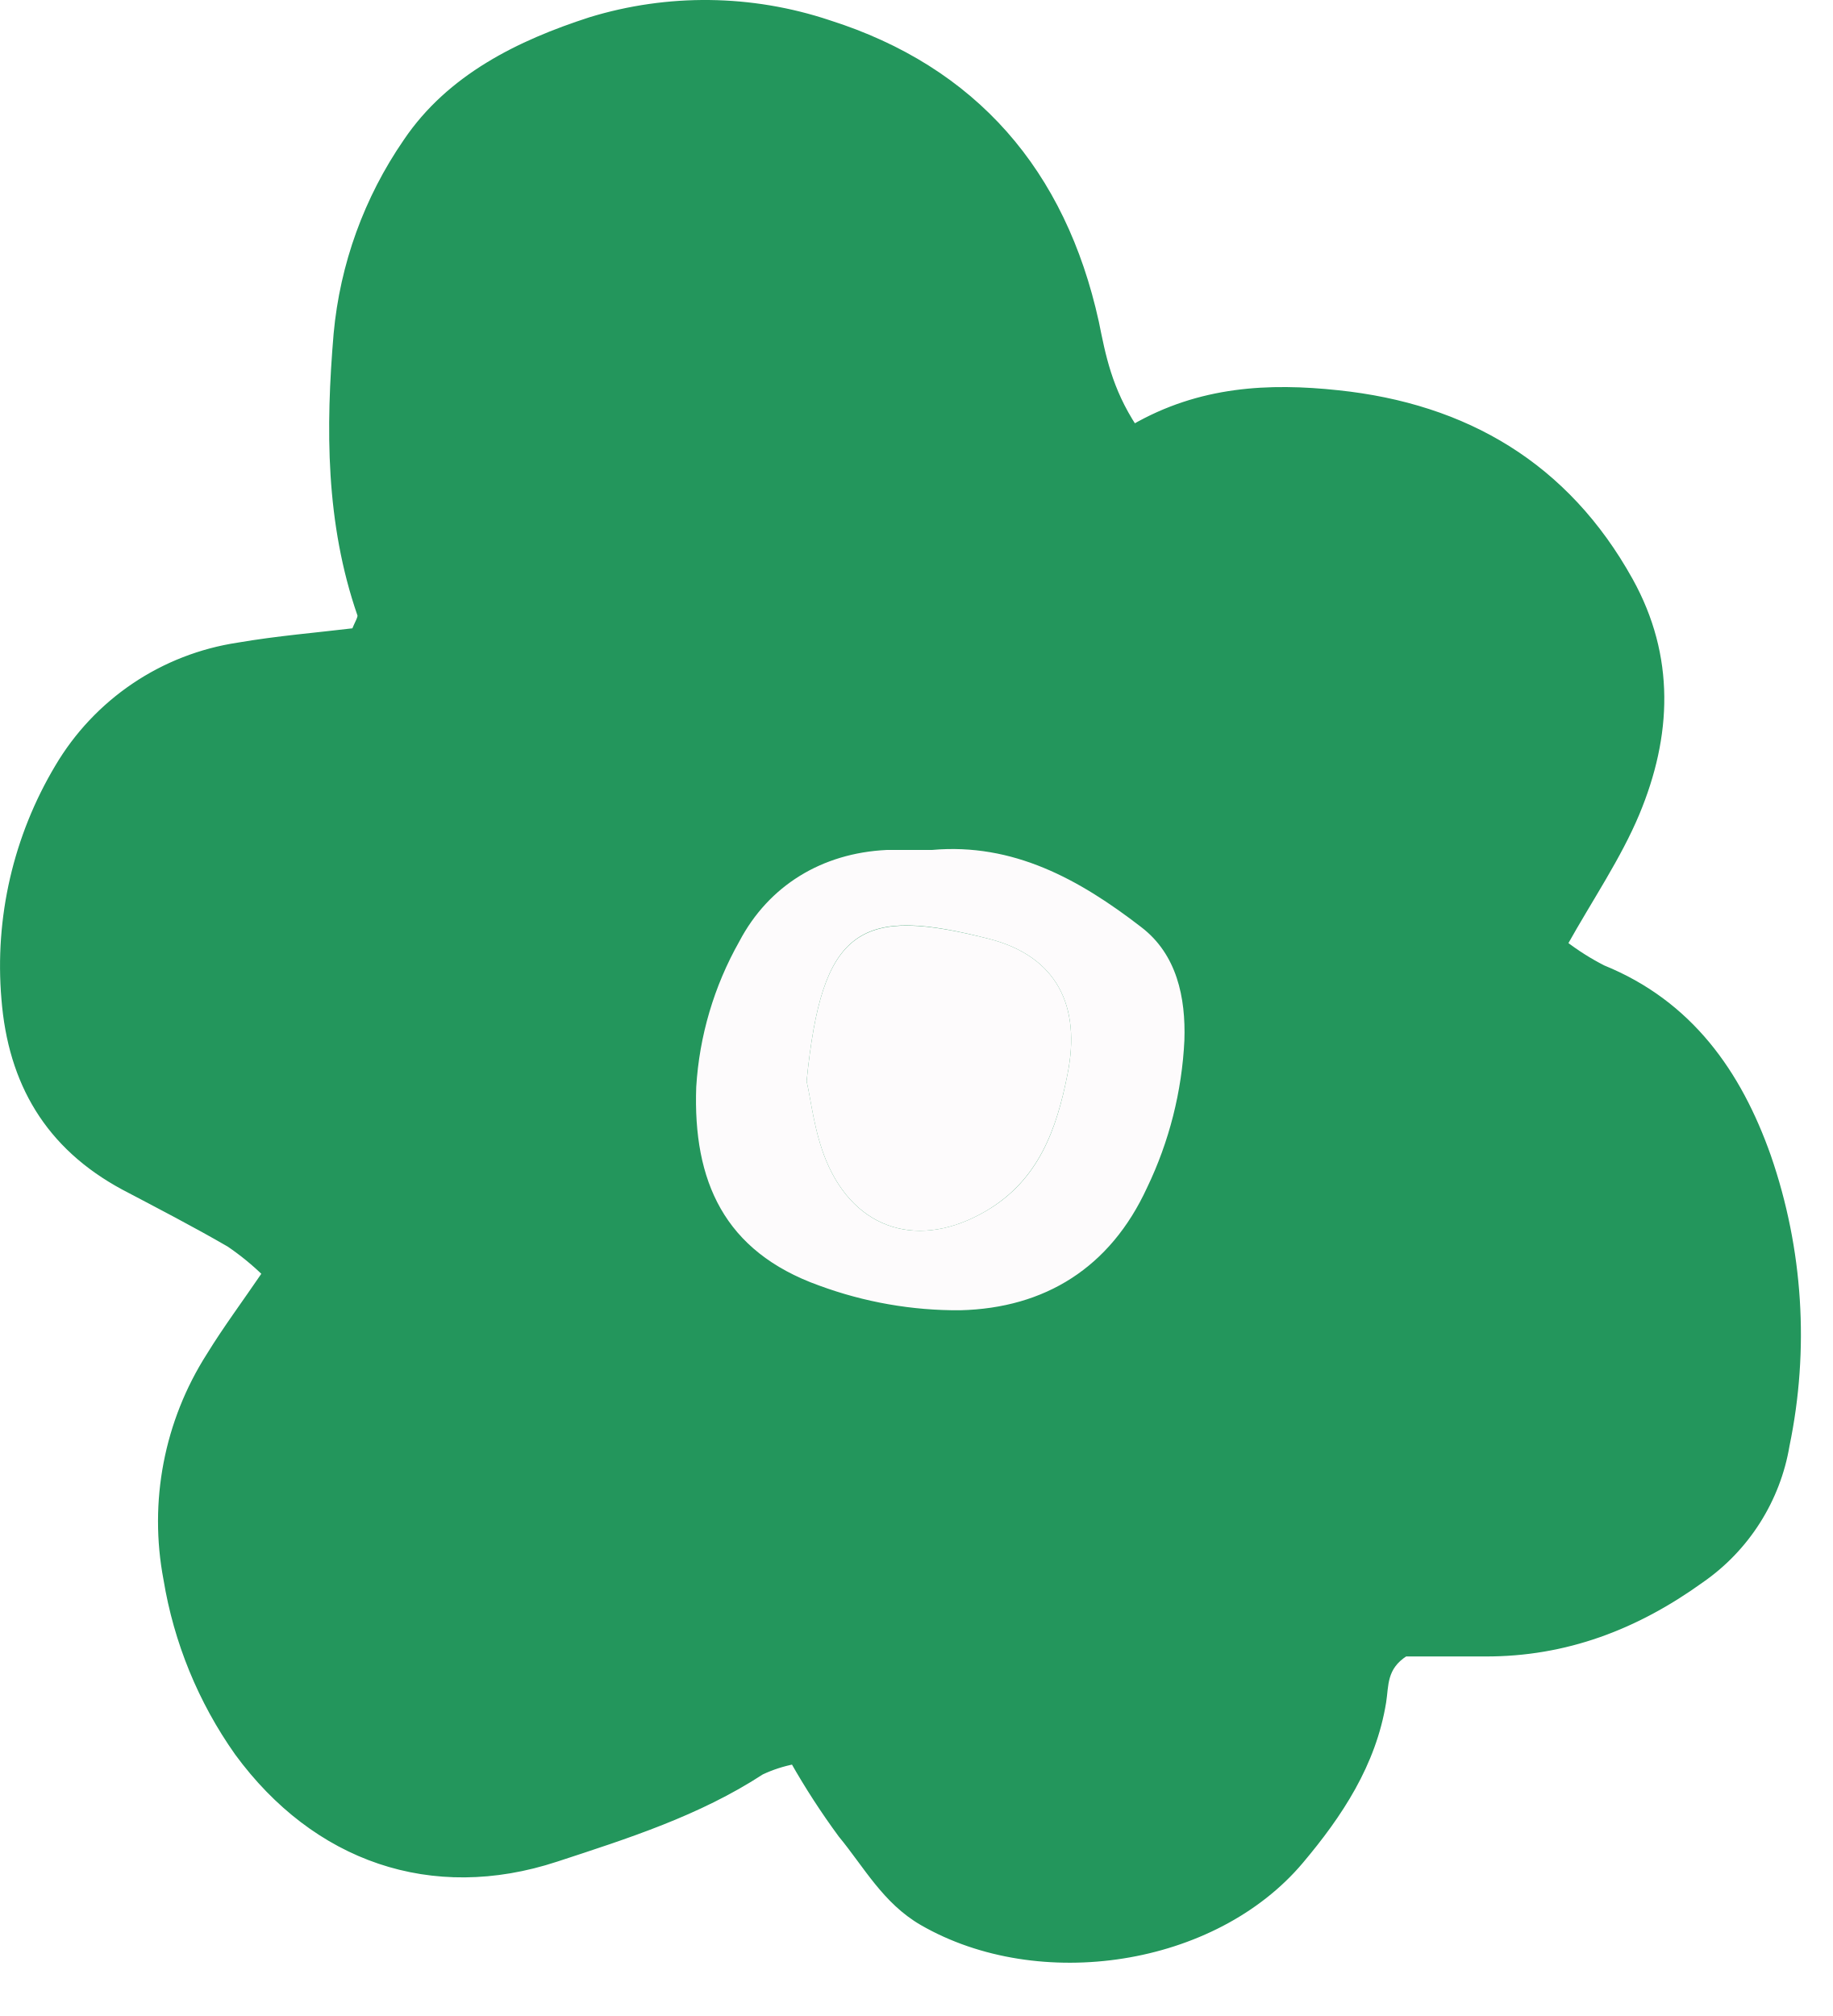
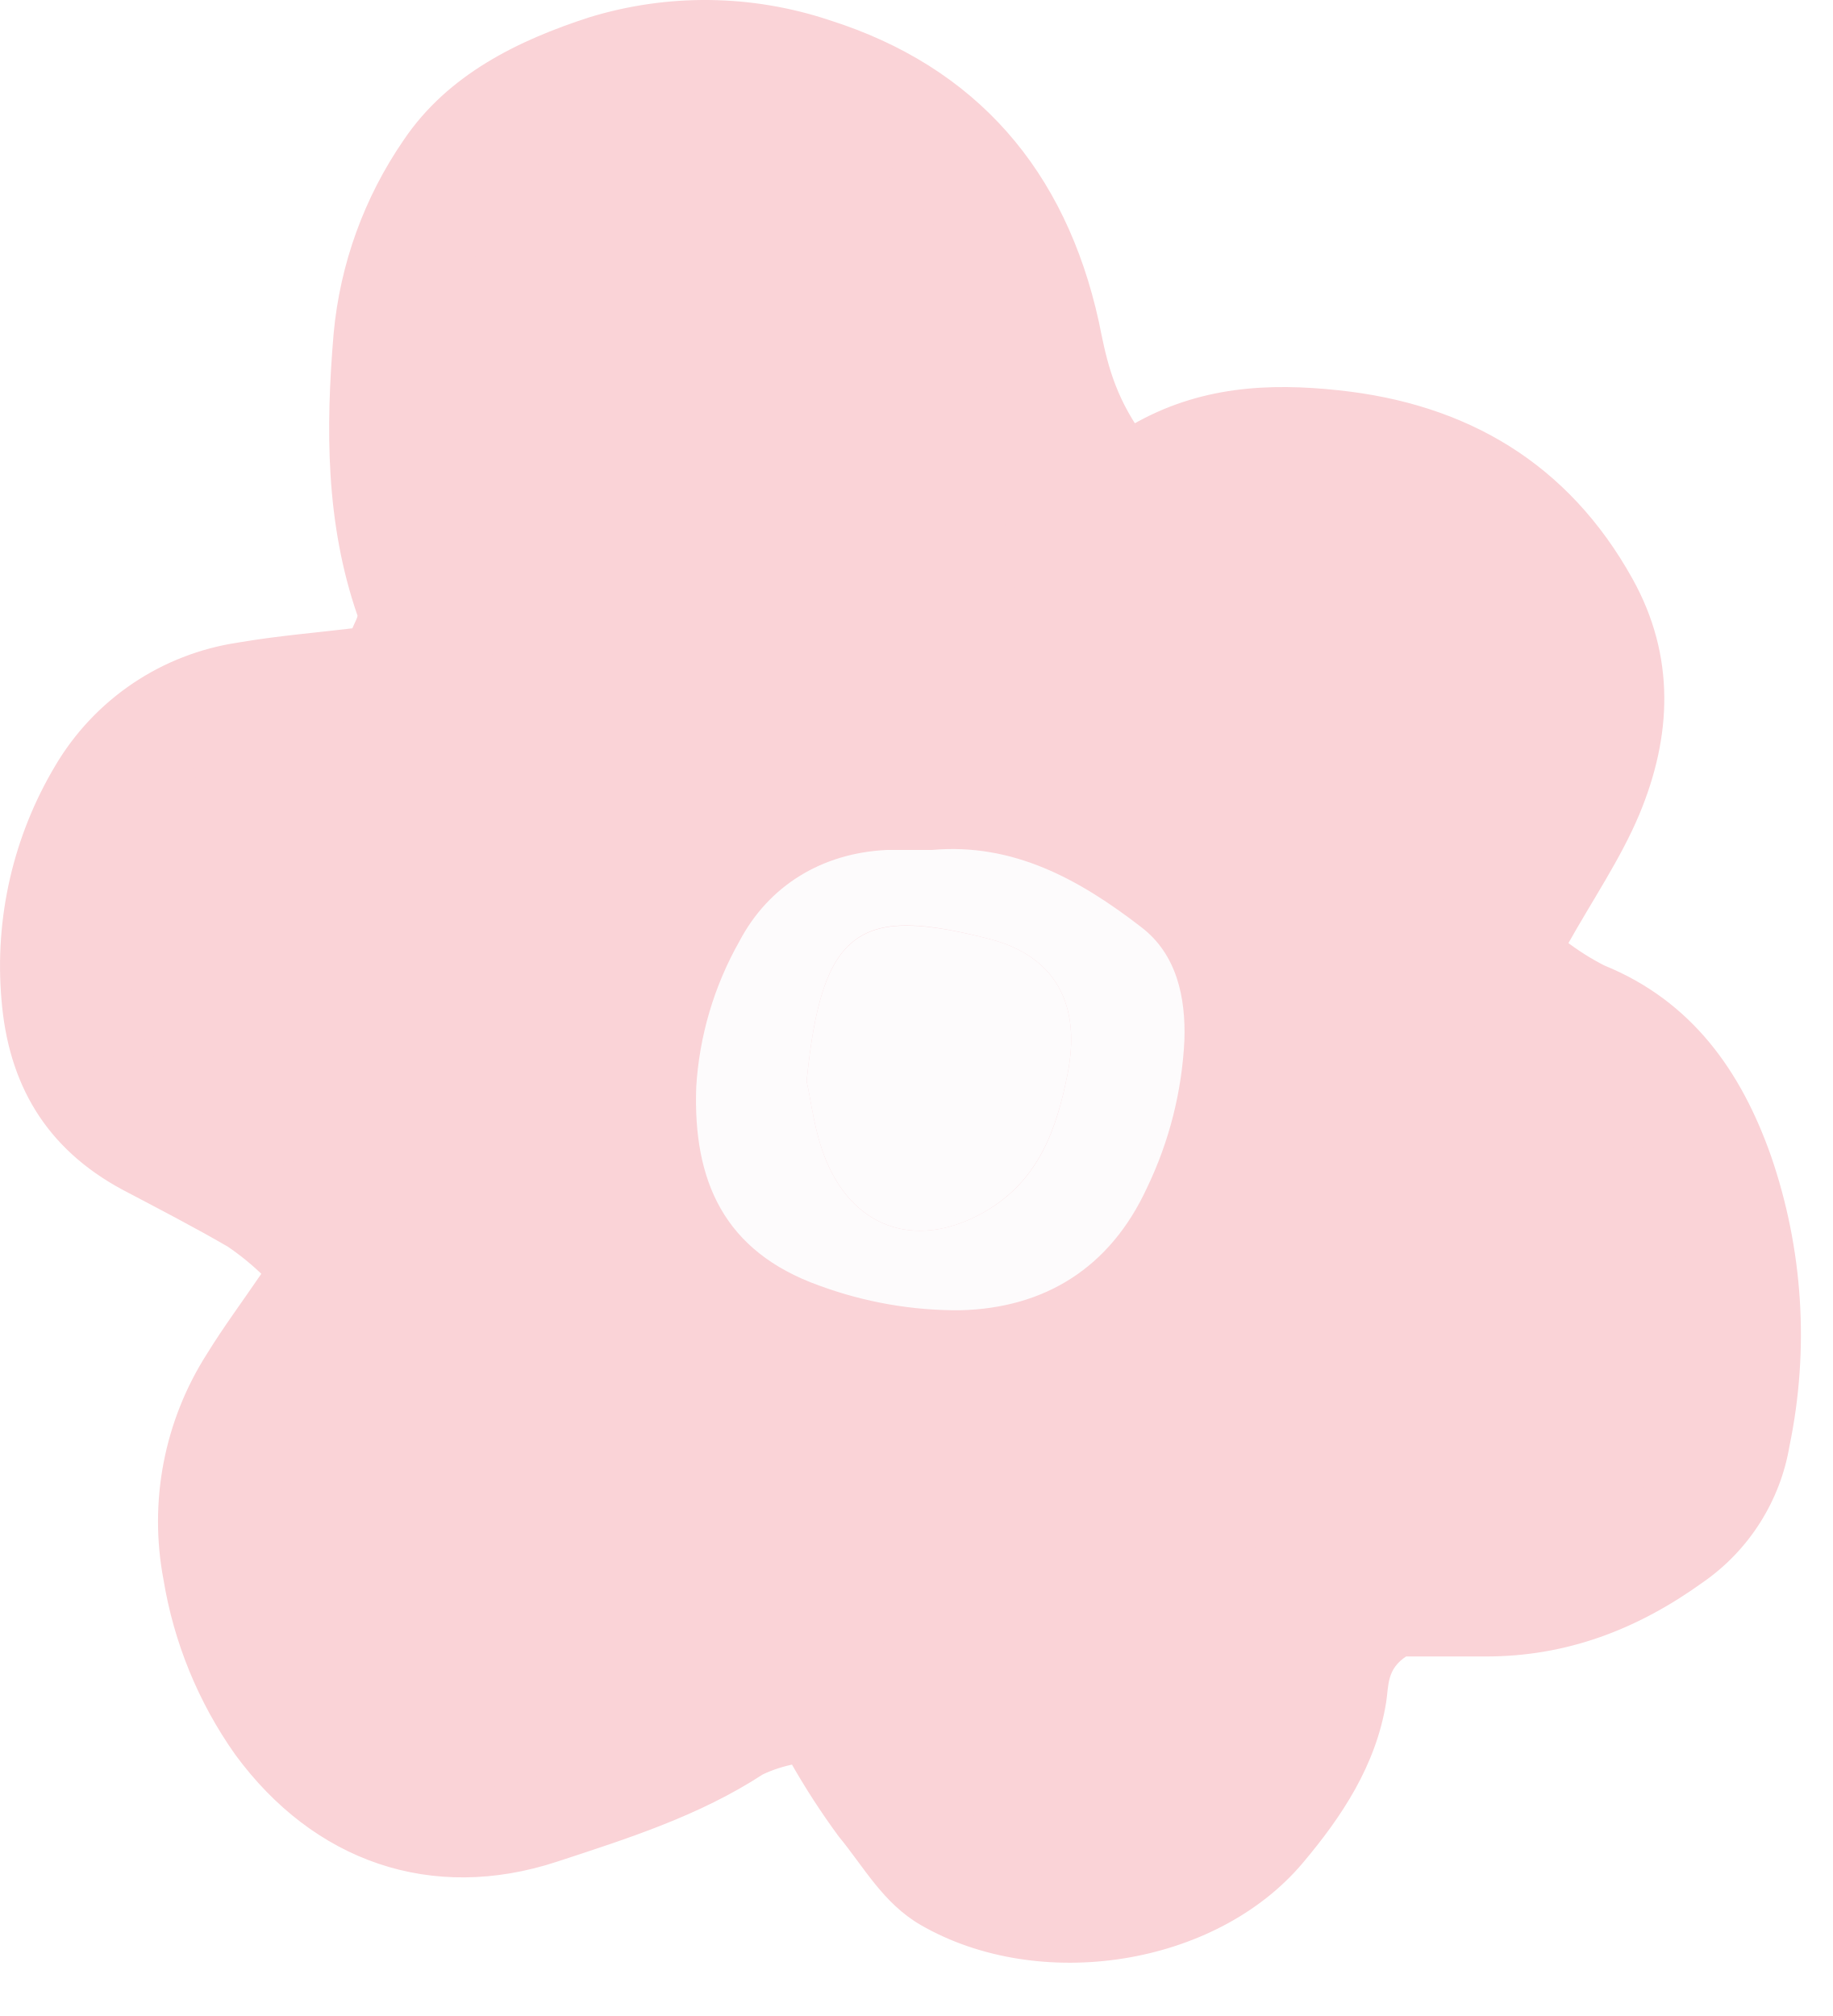
<svg xmlns="http://www.w3.org/2000/svg" width="20" height="22" viewBox="0 0 20 22" fill="none">
-   <path d="M6.043 1.043C4.443 1.443 4.376 5.209 4.543 7.043C3.543 8.043 2.043 7.043 1.043 9.543C0.243 11.543 2.376 13.043 3.543 13.543C3.543 15.043 2.043 15.543 3.043 18.043C4.243 21.043 7.043 19.376 9.043 18.543C11.843 22.943 13.876 19.709 14.543 17.543C22.043 17.543 17.543 10.543 17.543 11.043C17.543 11.443 16.876 10.543 16.543 10.043C18.143 8.043 17.209 6.543 16.543 6.043C16.543 4.843 14.209 4.876 13.043 5.043C12.543 5.709 11.543 6.643 11.543 5.043C11.543 3.043 10.043 1.543 9.543 1.043C9.043 0.543 8.043 0.543 6.043 1.043Z" fill="#23965C" />
-   <path d="M12.37 4.676C13.098 4.254 13.852 4.221 14.6 4.301C15.988 4.447 17.083 5.087 17.778 6.338C18.24 7.17 18.201 8.028 17.85 8.87C17.649 9.35 17.347 9.79 17.06 10.303C17.194 10.406 17.337 10.497 17.488 10.574C18.432 10.958 18.962 11.712 19.284 12.624C19.634 13.636 19.703 14.723 19.486 15.771C19.437 16.064 19.329 16.344 19.17 16.595C19.011 16.846 18.803 17.063 18.559 17.232C17.85 17.743 17.082 18.037 16.205 18.034C15.895 18.034 15.586 18.034 15.331 18.034C15.085 18.191 15.113 18.395 15.084 18.572C14.975 19.246 14.609 19.798 14.186 20.3C13.244 21.42 11.34 21.704 10.07 20.971C9.668 20.739 9.462 20.349 9.187 20.016C8.997 19.758 8.822 19.488 8.664 19.209C8.54 19.233 8.419 19.272 8.304 19.326C7.614 19.776 6.839 20.022 6.067 20.275C4.714 20.72 3.446 20.275 2.601 19.122C2.202 18.558 1.938 17.912 1.826 17.231C1.666 16.39 1.833 15.52 2.293 14.799C2.473 14.506 2.678 14.231 2.907 13.895C2.784 13.774 2.65 13.665 2.508 13.568C2.13 13.349 1.743 13.149 1.352 12.943C0.535 12.502 0.13 11.813 0.058 10.899C-0.017 10.018 0.187 9.136 0.64 8.377C0.848 8.025 1.131 7.724 1.47 7.495C1.809 7.266 2.195 7.116 2.599 7.055C3.028 6.981 3.462 6.946 3.876 6.896C3.908 6.807 3.955 6.744 3.941 6.703C3.595 5.703 3.596 4.673 3.683 3.644C3.752 2.893 4.013 2.172 4.441 1.551C4.915 0.848 5.672 0.479 6.445 0.229C7.292 -0.03 8.198 -0.019 9.037 0.26C10.627 0.764 11.589 1.883 11.949 3.518C12.023 3.881 12.09 4.249 12.37 4.676ZM9.656 17.724C9.747 18.674 10.229 19.402 10.792 20.081C10.939 20.239 11.128 20.353 11.338 20.409C12.196 20.655 12.678 20.466 13.177 19.718C13.28 19.562 13.373 19.399 13.457 19.232C13.765 18.629 13.946 18.012 13.648 17.345C13.62 17.255 13.609 17.162 13.613 17.068C13.603 16.865 13.751 16.677 13.947 16.701C14.285 16.743 14.652 16.76 14.945 16.909C15.485 17.182 16.017 17.19 16.584 17.08C17.44 16.915 17.984 16.393 18.136 15.551C18.198 15.245 18.241 14.934 18.267 14.623C18.335 13.516 18.073 12.517 17.271 11.702C17.015 11.424 16.67 11.243 16.296 11.19C16.049 11.16 15.804 11.111 15.565 11.043C15.512 11.028 15.463 11.001 15.421 10.965C15.379 10.929 15.345 10.885 15.322 10.835C15.298 10.785 15.286 10.73 15.285 10.675C15.284 10.62 15.295 10.565 15.317 10.515C15.369 10.37 15.446 10.235 15.543 10.116C15.72 9.898 15.936 9.71 16.102 9.485C16.539 8.89 16.826 8.21 16.758 7.479C16.598 5.675 14.633 4.664 13.044 5.545C12.699 5.757 12.365 5.986 12.043 6.233C11.951 6.315 11.852 6.391 11.749 6.46C11.668 6.507 11.576 6.532 11.482 6.532C11.387 6.533 11.295 6.509 11.213 6.463C11.131 6.418 11.062 6.352 11.012 6.271C10.963 6.191 10.936 6.1 10.932 6.006C10.917 5.819 10.932 5.63 10.932 5.443C10.934 4.501 10.716 3.571 10.295 2.728C9.777 1.721 9 1.07 7.791 1.05C7.187 1.04 6.722 1.353 6.23 1.626C5.455 2.048 5.052 2.707 4.951 3.578C4.869 4.293 4.905 5.018 5.057 5.722C5.186 6.328 5.362 6.923 5.525 7.553C5.379 7.715 5.197 7.839 4.994 7.915C4.79 7.991 4.571 8.017 4.356 7.99C4.047 7.946 3.734 7.926 3.422 7.933C2.578 7.986 1.957 8.369 1.623 9.188C1.454 9.625 1.373 10.092 1.384 10.56C1.384 11.241 1.654 11.784 2.235 12.134C2.901 12.537 3.545 12.993 4.297 13.237C4.462 13.29 4.599 13.425 4.734 13.506C4.712 13.959 4.419 14.149 4.147 14.361C2.476 15.653 2.993 18.252 4.413 19.25C4.587 19.384 4.791 19.476 5.008 19.518C5.224 19.56 5.448 19.551 5.66 19.492C6.714 19.19 7.774 18.885 8.357 17.802C8.544 17.454 8.903 17.417 9.258 17.533C9.394 17.588 9.527 17.652 9.656 17.724Z" fill="#23965C" stroke="#23965C" stroke-width="0.085" />
-   <path d="M9.656 17.724C9.527 17.652 9.394 17.588 9.258 17.533C8.899 17.417 8.544 17.454 8.357 17.802C7.774 18.885 6.718 19.19 5.66 19.492C5.448 19.551 5.224 19.56 5.008 19.518C4.791 19.476 4.587 19.384 4.413 19.25C3.001 18.252 2.482 15.653 4.147 14.356C4.419 14.144 4.712 13.954 4.734 13.502C4.605 13.42 4.467 13.284 4.297 13.232C3.541 12.989 2.901 12.532 2.235 12.13C1.654 11.78 1.381 11.237 1.384 10.556C1.373 10.087 1.454 9.621 1.623 9.183C1.957 8.363 2.578 7.982 3.422 7.928C3.734 7.922 4.047 7.941 4.356 7.986C4.571 8.012 4.79 7.986 4.994 7.91C5.197 7.834 5.379 7.71 5.525 7.549C5.362 6.923 5.186 6.328 5.057 5.722C4.904 5.018 4.867 4.293 4.948 3.578C5.048 2.704 5.451 2.048 6.227 1.626C6.722 1.353 7.187 1.04 7.791 1.05C8.993 1.07 9.777 1.721 10.293 2.731C10.715 3.574 10.933 4.504 10.931 5.446C10.931 5.633 10.918 5.822 10.931 6.009C10.935 6.103 10.962 6.194 11.011 6.275C11.061 6.355 11.13 6.421 11.212 6.467C11.294 6.512 11.386 6.536 11.48 6.535C11.575 6.535 11.667 6.51 11.748 6.463C11.851 6.394 11.95 6.319 12.042 6.236C12.364 5.99 12.697 5.76 13.043 5.548C14.63 4.668 16.595 5.678 16.756 7.482C16.821 8.213 16.538 8.894 16.101 9.488C15.935 9.713 15.719 9.901 15.542 10.119C15.445 10.239 15.368 10.373 15.316 10.518C15.294 10.569 15.283 10.623 15.284 10.678C15.285 10.734 15.297 10.788 15.321 10.838C15.344 10.888 15.378 10.932 15.42 10.968C15.462 11.004 15.511 11.031 15.564 11.047C15.803 11.114 16.047 11.164 16.294 11.193C16.669 11.246 17.014 11.427 17.27 11.705C18.072 12.52 18.334 13.52 18.266 14.626C18.24 14.938 18.197 15.248 18.135 15.554C17.983 16.395 17.439 16.918 16.583 17.084C16.017 17.193 15.491 17.185 14.944 16.912C14.651 16.764 14.289 16.746 13.946 16.705C13.749 16.681 13.602 16.869 13.612 17.072C13.608 17.165 13.62 17.259 13.647 17.348C13.945 18.015 13.764 18.633 13.456 19.235C13.372 19.403 13.278 19.565 13.176 19.721C12.677 20.47 12.193 20.659 11.337 20.412C11.127 20.356 10.938 20.243 10.79 20.084C10.224 19.402 9.742 18.674 9.656 17.724ZM10.17 9.233C9.983 9.233 9.795 9.226 9.609 9.233C8.889 9.269 8.366 9.628 8.036 10.251C7.757 10.744 7.595 11.294 7.561 11.859C7.523 12.895 7.869 13.687 8.93 14.067C9.428 14.25 9.954 14.342 10.485 14.339C11.425 14.316 12.153 13.864 12.56 12.978C12.805 12.469 12.945 11.916 12.973 11.351C12.988 10.878 12.89 10.391 12.486 10.082C11.802 9.565 11.069 9.151 10.165 9.233H10.17Z" stroke="#23965C" stroke-width="0.085" />
+   <path d="M6.043 1.043C4.443 1.443 4.376 5.209 4.543 7.043C3.543 8.043 2.043 7.043 1.043 9.543C0.243 11.543 2.376 13.043 3.543 13.543C3.543 15.043 2.043 15.543 3.043 18.043C4.243 21.043 7.043 19.376 9.043 18.543C11.843 22.943 13.876 19.709 14.543 17.543C22.043 17.543 17.543 10.543 17.543 11.043C17.543 11.443 16.876 10.543 16.543 10.043C18.143 8.043 17.209 6.543 16.543 6.043C16.543 4.843 14.209 4.876 13.043 5.043C12.543 5.709 11.543 6.643 11.543 5.043C11.543 3.043 10.043 1.543 9.543 1.043C9.043 0.543 8.043 0.543 6.043 1.043Z" fill="#FAD3D7" />
+   <path d="M12.37 4.676C13.098 4.254 13.852 4.221 14.6 4.301C15.988 4.447 17.083 5.087 17.778 6.338C18.24 7.17 18.201 8.028 17.85 8.87C17.649 9.35 17.347 9.79 17.06 10.303C17.194 10.406 17.337 10.497 17.488 10.574C18.432 10.958 18.962 11.712 19.284 12.624C19.634 13.636 19.703 14.723 19.486 15.771C19.437 16.064 19.329 16.344 19.17 16.595C19.011 16.846 18.803 17.063 18.559 17.232C17.85 17.743 17.082 18.037 16.205 18.034C15.895 18.034 15.586 18.034 15.331 18.034C15.085 18.191 15.113 18.395 15.084 18.572C14.975 19.246 14.609 19.798 14.186 20.3C13.244 21.42 11.34 21.704 10.07 20.971C9.668 20.739 9.462 20.349 9.187 20.016C8.997 19.758 8.822 19.488 8.664 19.209C8.54 19.233 8.419 19.272 8.304 19.326C7.614 19.776 6.839 20.022 6.067 20.275C4.714 20.72 3.446 20.275 2.601 19.122C2.202 18.558 1.938 17.912 1.826 17.231C1.666 16.39 1.833 15.52 2.293 14.799C2.473 14.506 2.678 14.231 2.907 13.895C2.784 13.774 2.65 13.665 2.508 13.568C2.13 13.349 1.743 13.149 1.352 12.943C0.535 12.502 0.13 11.813 0.058 10.899C-0.017 10.018 0.187 9.136 0.64 8.377C0.848 8.025 1.131 7.724 1.47 7.495C1.809 7.266 2.195 7.116 2.599 7.055C3.028 6.981 3.462 6.946 3.876 6.896C3.908 6.807 3.955 6.744 3.941 6.703C3.595 5.703 3.596 4.673 3.683 3.644C3.752 2.893 4.013 2.172 4.441 1.551C4.915 0.848 5.672 0.479 6.445 0.229C7.292 -0.03 8.198 -0.019 9.037 0.26C10.627 0.764 11.589 1.883 11.949 3.518C12.023 3.881 12.09 4.249 12.37 4.676ZM9.656 17.724C9.747 18.674 10.229 19.402 10.792 20.081C10.939 20.239 11.128 20.353 11.338 20.409C12.196 20.655 12.678 20.466 13.177 19.718C13.28 19.562 13.373 19.399 13.457 19.232C13.765 18.629 13.946 18.012 13.648 17.345C13.62 17.255 13.609 17.162 13.613 17.068C13.603 16.865 13.751 16.677 13.947 16.701C14.285 16.743 14.652 16.76 14.945 16.909C15.485 17.182 16.017 17.19 16.584 17.08C17.44 16.915 17.984 16.393 18.136 15.551C18.198 15.245 18.241 14.934 18.267 14.623C18.335 13.516 18.073 12.517 17.271 11.702C17.015 11.424 16.67 11.243 16.296 11.19C16.049 11.16 15.804 11.111 15.565 11.043C15.512 11.028 15.463 11.001 15.421 10.965C15.379 10.929 15.345 10.885 15.322 10.835C15.298 10.785 15.286 10.73 15.285 10.675C15.284 10.62 15.295 10.565 15.317 10.515C15.369 10.37 15.446 10.235 15.543 10.116C15.72 9.898 15.936 9.71 16.102 9.485C16.539 8.89 16.826 8.21 16.758 7.479C16.598 5.675 14.633 4.664 13.044 5.545C12.699 5.757 12.365 5.986 12.043 6.233C11.951 6.315 11.852 6.391 11.749 6.46C11.668 6.507 11.576 6.532 11.482 6.532C11.387 6.533 11.295 6.509 11.213 6.463C11.131 6.418 11.062 6.352 11.012 6.271C10.963 6.191 10.936 6.1 10.932 6.006C10.917 5.819 10.932 5.63 10.932 5.443C10.934 4.501 10.716 3.571 10.295 2.728C9.777 1.721 9 1.07 7.791 1.05C7.187 1.04 6.722 1.353 6.23 1.626C5.455 2.048 5.052 2.707 4.951 3.578C4.869 4.293 4.905 5.018 5.057 5.722C5.186 6.328 5.362 6.923 5.525 7.553C5.379 7.715 5.197 7.839 4.994 7.915C4.79 7.991 4.571 8.017 4.356 7.99C4.047 7.946 3.734 7.926 3.422 7.933C2.578 7.986 1.957 8.369 1.623 9.188C1.454 9.625 1.373 10.092 1.384 10.56C1.384 11.241 1.654 11.784 2.235 12.134C2.901 12.537 3.545 12.993 4.297 13.237C4.462 13.29 4.599 13.425 4.734 13.506C4.712 13.959 4.419 14.149 4.147 14.361C2.476 15.653 2.993 18.252 4.413 19.25C4.587 19.384 4.791 19.476 5.008 19.518C5.224 19.56 5.448 19.551 5.66 19.492C6.714 19.19 7.774 18.885 8.357 17.802C8.544 17.454 8.903 17.417 9.258 17.533C9.394 17.588 9.527 17.652 9.656 17.724Z" fill="#FAD3D7" stroke="#FAD3D7" stroke-width="0.085" />
+   <path d="M9.656 17.724C9.527 17.652 9.394 17.588 9.258 17.533C8.899 17.417 8.544 17.454 8.357 17.802C7.774 18.885 6.718 19.19 5.66 19.492C5.448 19.551 5.224 19.56 5.008 19.518C4.791 19.476 4.587 19.384 4.413 19.25C3.001 18.252 2.482 15.653 4.147 14.356C4.419 14.144 4.712 13.954 4.734 13.502C4.605 13.42 4.467 13.284 4.297 13.232C3.541 12.989 2.901 12.532 2.235 12.13C1.654 11.78 1.381 11.237 1.384 10.556C1.373 10.087 1.454 9.621 1.623 9.183C1.957 8.363 2.578 7.982 3.422 7.928C3.734 7.922 4.047 7.941 4.356 7.986C4.571 8.012 4.79 7.986 4.994 7.91C5.197 7.834 5.379 7.71 5.525 7.549C5.362 6.923 5.186 6.328 5.057 5.722C4.904 5.018 4.867 4.293 4.948 3.578C5.048 2.704 5.451 2.048 6.227 1.626C6.722 1.353 7.187 1.04 7.791 1.05C8.993 1.07 9.777 1.721 10.293 2.731C10.715 3.574 10.933 4.504 10.931 5.446C10.931 5.633 10.918 5.822 10.931 6.009C10.935 6.103 10.962 6.194 11.011 6.275C11.061 6.355 11.13 6.421 11.212 6.467C11.294 6.512 11.386 6.536 11.48 6.535C11.575 6.535 11.667 6.51 11.748 6.463C11.851 6.394 11.95 6.319 12.042 6.236C12.364 5.99 12.697 5.76 13.043 5.548C14.63 4.668 16.595 5.678 16.756 7.482C16.821 8.213 16.538 8.894 16.101 9.488C15.935 9.713 15.719 9.901 15.542 10.119C15.445 10.239 15.368 10.373 15.316 10.518C15.294 10.569 15.283 10.623 15.284 10.678C15.285 10.734 15.297 10.788 15.321 10.838C15.344 10.888 15.378 10.932 15.42 10.968C15.462 11.004 15.511 11.031 15.564 11.047C15.803 11.114 16.047 11.164 16.294 11.193C16.669 11.246 17.014 11.427 17.27 11.705C18.072 12.52 18.334 13.52 18.266 14.626C18.24 14.938 18.197 15.248 18.135 15.554C17.983 16.395 17.439 16.918 16.583 17.084C16.017 17.193 15.491 17.185 14.944 16.912C14.651 16.764 14.289 16.746 13.946 16.705C13.749 16.681 13.602 16.869 13.612 17.072C13.608 17.165 13.62 17.259 13.647 17.348C13.945 18.015 13.764 18.633 13.456 19.235C13.372 19.403 13.278 19.565 13.176 19.721C12.677 20.47 12.193 20.659 11.337 20.412C11.127 20.356 10.938 20.243 10.79 20.084C10.224 19.402 9.742 18.674 9.656 17.724ZM10.17 9.233C9.983 9.233 9.795 9.226 9.609 9.233C8.889 9.269 8.366 9.628 8.036 10.251C7.757 10.744 7.595 11.294 7.561 11.859C7.523 12.895 7.869 13.687 8.93 14.067C9.428 14.25 9.954 14.342 10.485 14.339C11.425 14.316 12.153 13.864 12.56 12.978C12.805 12.469 12.945 11.916 12.973 11.351C12.988 10.878 12.89 10.391 12.486 10.082C11.802 9.565 11.069 9.151 10.165 9.233H10.17Z" stroke="#FAD3D7" stroke-width="0.085" />
  <path d="M10.165 9.233C11.069 9.152 11.803 9.561 12.48 10.084C12.884 10.393 12.983 10.881 12.967 11.354C12.94 11.918 12.8 12.471 12.555 12.98C12.147 13.866 11.42 14.318 10.479 14.341C9.949 14.345 9.422 14.252 8.925 14.069C7.863 13.689 7.518 12.897 7.555 11.861C7.589 11.296 7.752 10.746 8.03 10.254C8.358 9.63 8.953 9.268 9.672 9.233C9.859 9.224 9.983 9.233 10.165 9.233ZM8.845 11.796C8.892 11.995 8.927 12.342 9.055 12.65C9.364 13.393 10.038 13.586 10.734 13.181C11.3 12.853 11.49 12.307 11.607 11.716C11.754 10.983 11.493 10.47 10.784 10.287C9.404 9.934 9.012 10.142 8.845 11.796Z" fill="#FDFBFC" />
-   <path d="M9.672 9.233C9.859 9.224 9.983 9.233 10.165 9.233C11.069 9.152 11.803 9.561 12.48 10.084C12.884 10.393 12.983 10.881 12.967 11.354C12.94 11.918 12.8 12.471 12.555 12.98C12.147 13.866 11.42 14.318 10.479 14.341C9.949 14.345 9.422 14.252 8.925 14.069C7.863 13.689 7.518 12.897 7.555 11.861C7.589 11.296 7.752 10.746 8.03 10.254C8.358 9.63 8.953 9.268 9.672 9.233ZM10.165 9.233H9.672M8.845 11.796C8.892 11.995 8.927 12.342 9.055 12.65C9.364 13.393 10.038 13.586 10.734 13.181C11.3 12.853 11.49 12.307 11.607 11.716C11.754 10.983 11.493 10.47 10.784 10.287C9.404 9.934 9.012 10.142 8.845 11.796Z" stroke="#23965C" stroke-width="0.085" />
+   <path d="M9.672 9.233C9.859 9.224 9.983 9.233 10.165 9.233C11.069 9.152 11.803 9.561 12.48 10.084C12.884 10.393 12.983 10.881 12.967 11.354C12.94 11.918 12.8 12.471 12.555 12.98C12.147 13.866 11.42 14.318 10.479 14.341C9.949 14.345 9.422 14.252 8.925 14.069C7.863 13.689 7.518 12.897 7.555 11.861C7.589 11.296 7.752 10.746 8.03 10.254C8.358 9.63 8.953 9.268 9.672 9.233ZM10.165 9.233H9.672M8.845 11.796C8.892 11.995 8.927 12.342 9.055 12.65C9.364 13.393 10.038 13.586 10.734 13.181C11.3 12.853 11.49 12.307 11.607 11.716C11.754 10.983 11.493 10.47 10.784 10.287C9.404 9.934 9.012 10.142 8.845 11.796Z" stroke="#FAD3D7" stroke-width="0.085" />
  <path d="M8.845 11.796C9.012 10.142 9.404 9.939 10.784 10.287C11.493 10.47 11.754 10.983 11.607 11.716C11.489 12.309 11.299 12.851 10.734 13.181C10.04 13.586 9.364 13.393 9.055 12.65C8.927 12.342 8.891 11.995 8.845 11.796Z" fill="#FDFBFC" stroke="#FDFBFC" stroke-width="0.085" />
</svg>
